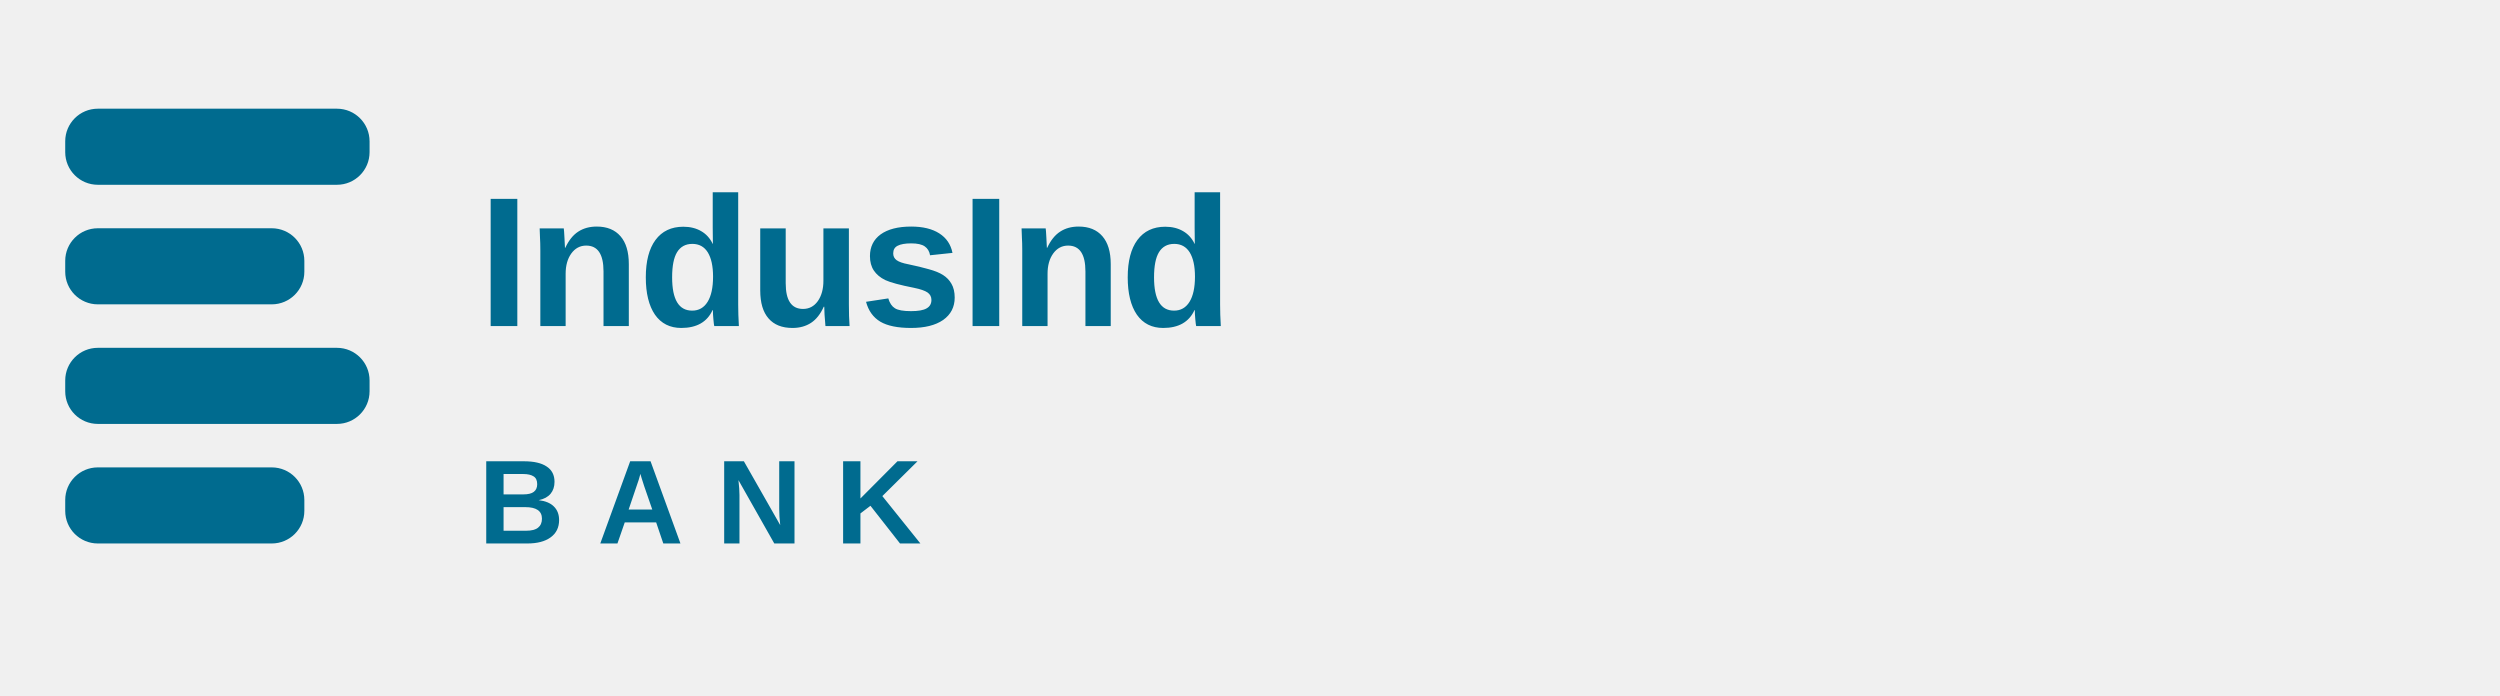
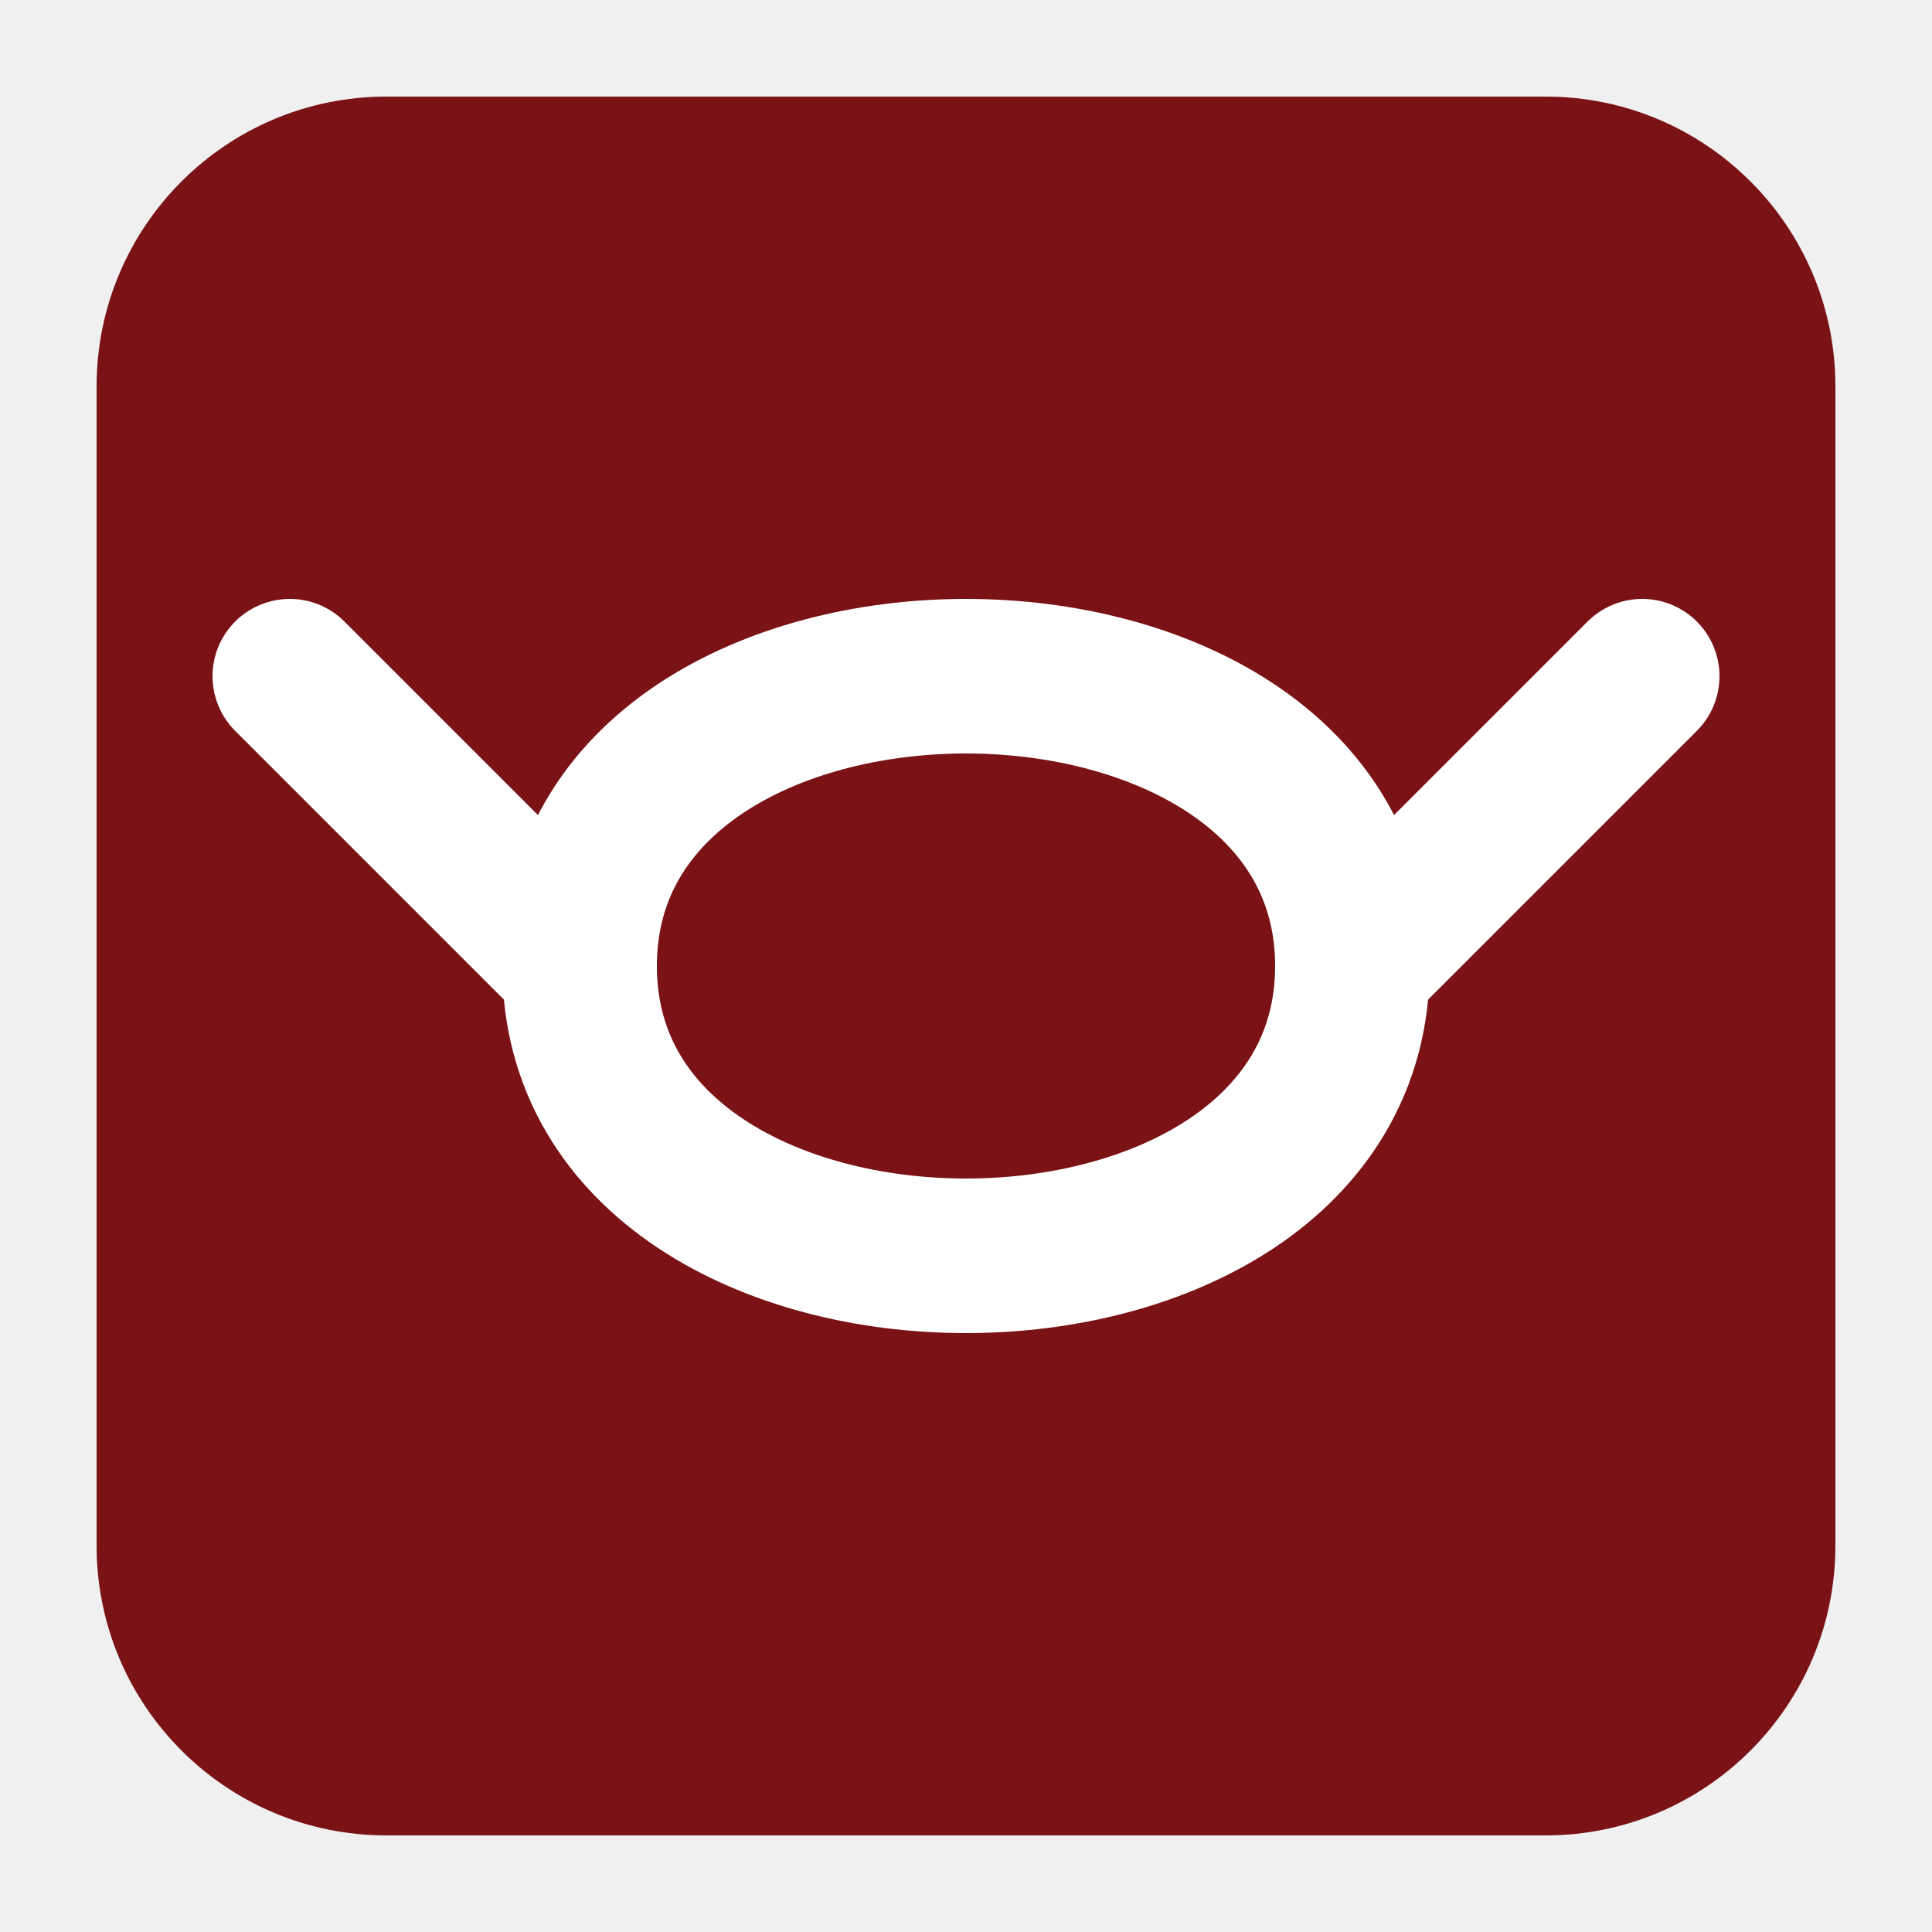
- <svg xmlns="http://www.w3.org/2000/svg" viewBox="0 0 230 64" role="img" aria-label="IndusInd Bank">
-   <rect x="6" y="10" width="28" height="7" rx="3" fill="#006b8f" />
-   <rect x="6" y="21" width="22" height="7" rx="3" fill="#006b8f" />
-   <rect x="6" y="32" width="28" height="7" rx="3" fill="#006b8f" />
-   <rect x="6" y="43" width="22" height="7" rx="3" fill="#006b8f" />
-   <text x="44" y="30" font-family="Arial Black, Arial, sans-serif" font-weight="900" font-size="17" fill="#006b8f" letter-spacing="-0.2">IndusInd</text>
-   <text x="44" y="50" font-family="Arial, sans-serif" font-weight="700" font-size="11" fill="#006b8f" letter-spacing="3">BANK</text>
+ <svg xmlns="http://www.w3.org/2000/svg" viewBox="0 0 100 100">
+   <rect x="5" y="5" width="90" height="90" rx="15" fill="#7a1216" />
+   <path d="M 30,50 C 30,30 70,30 70,50 C 70,70 30,70 30,50 Z" fill="none" stroke="white" stroke-width="8" />
+   <path d="M 30,50 L 15,35" fill="none" stroke="white" stroke-width="8" stroke-linecap="round" />
+   <path d="M 70,50 L 85,35" fill="none" stroke="white" stroke-width="8" stroke-linecap="round" />
</svg>
